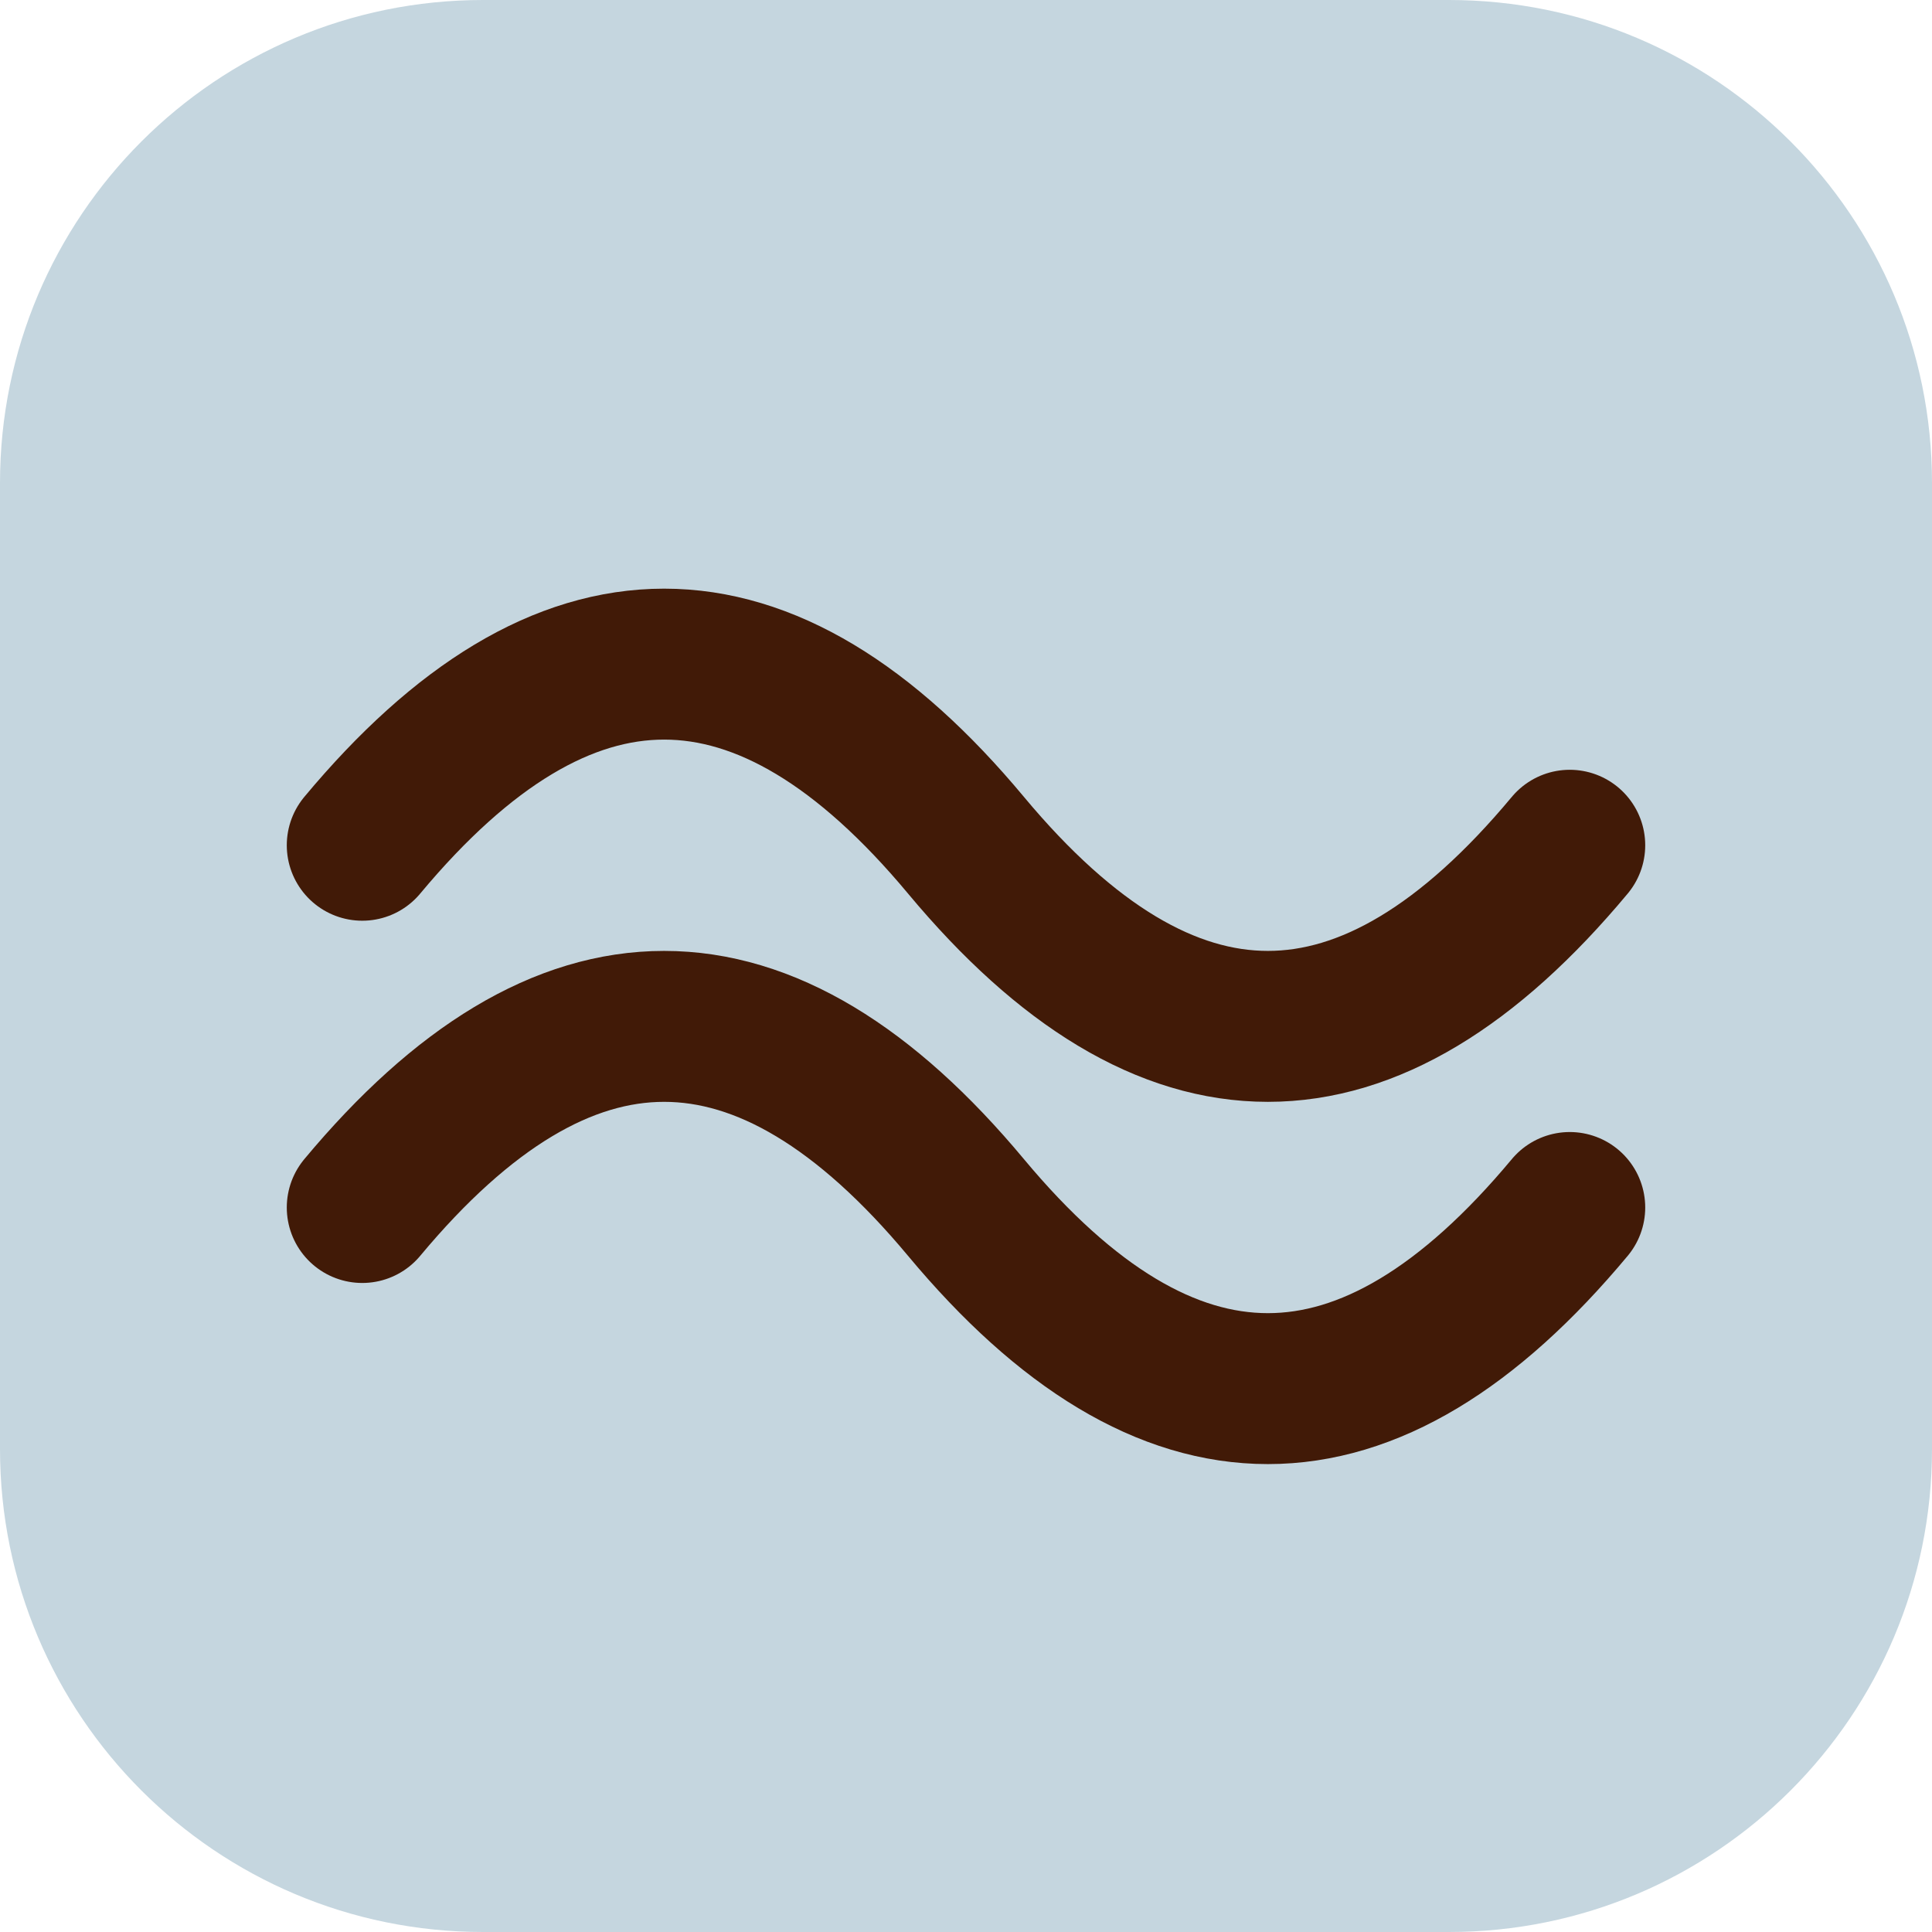
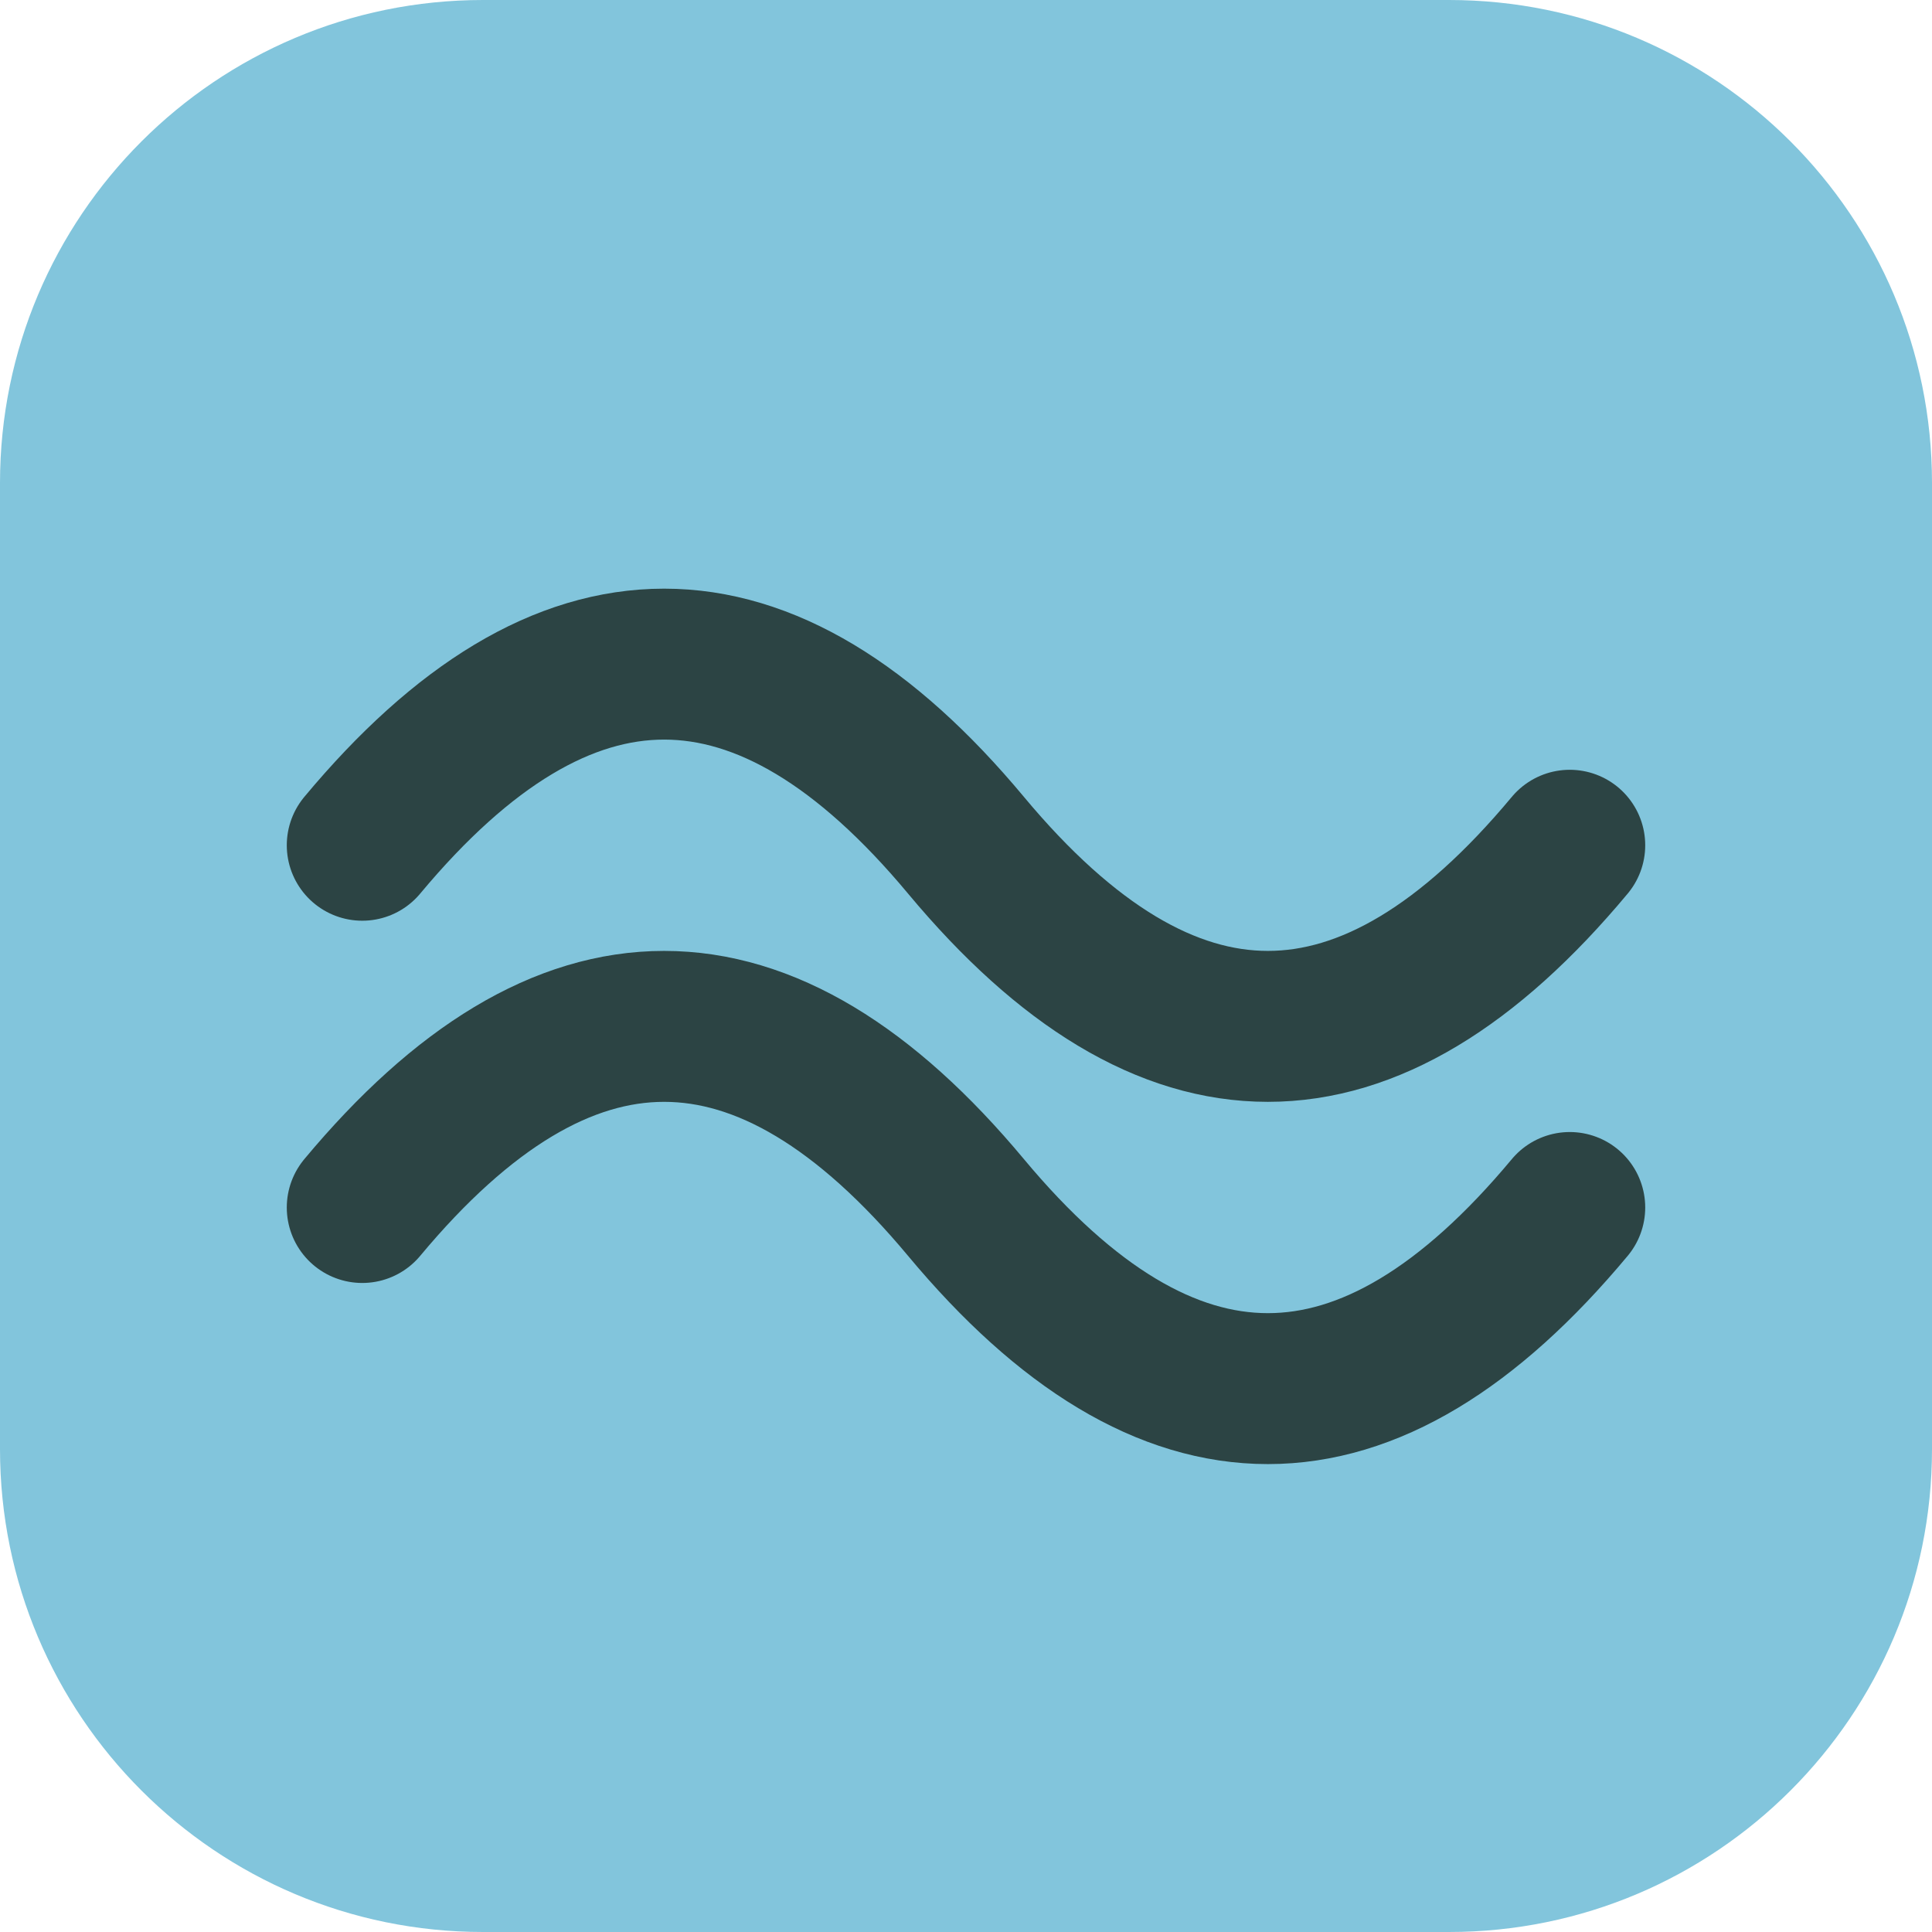
<svg xmlns="http://www.w3.org/2000/svg" viewBox="0 0 64 64">
-   <rect width="64" height="64" rx="16" fill="#c5d6df" />
-   <path d="M12 28q10-12 20 0t20 0M12 40q10-12 20 0t20 0" fill="none" stroke="#411a07" stroke-width="5" stroke-linecap="round" />
+   <rect width="64" height="64" rx="16" fill="#82c5dc" />
+   <path d="M12 28q10-12 20 0t20 0M12 40q10-12 20 0t20 0" fill="none" stroke="#2c4444" stroke-width="5" stroke-linecap="round" />
</svg>
